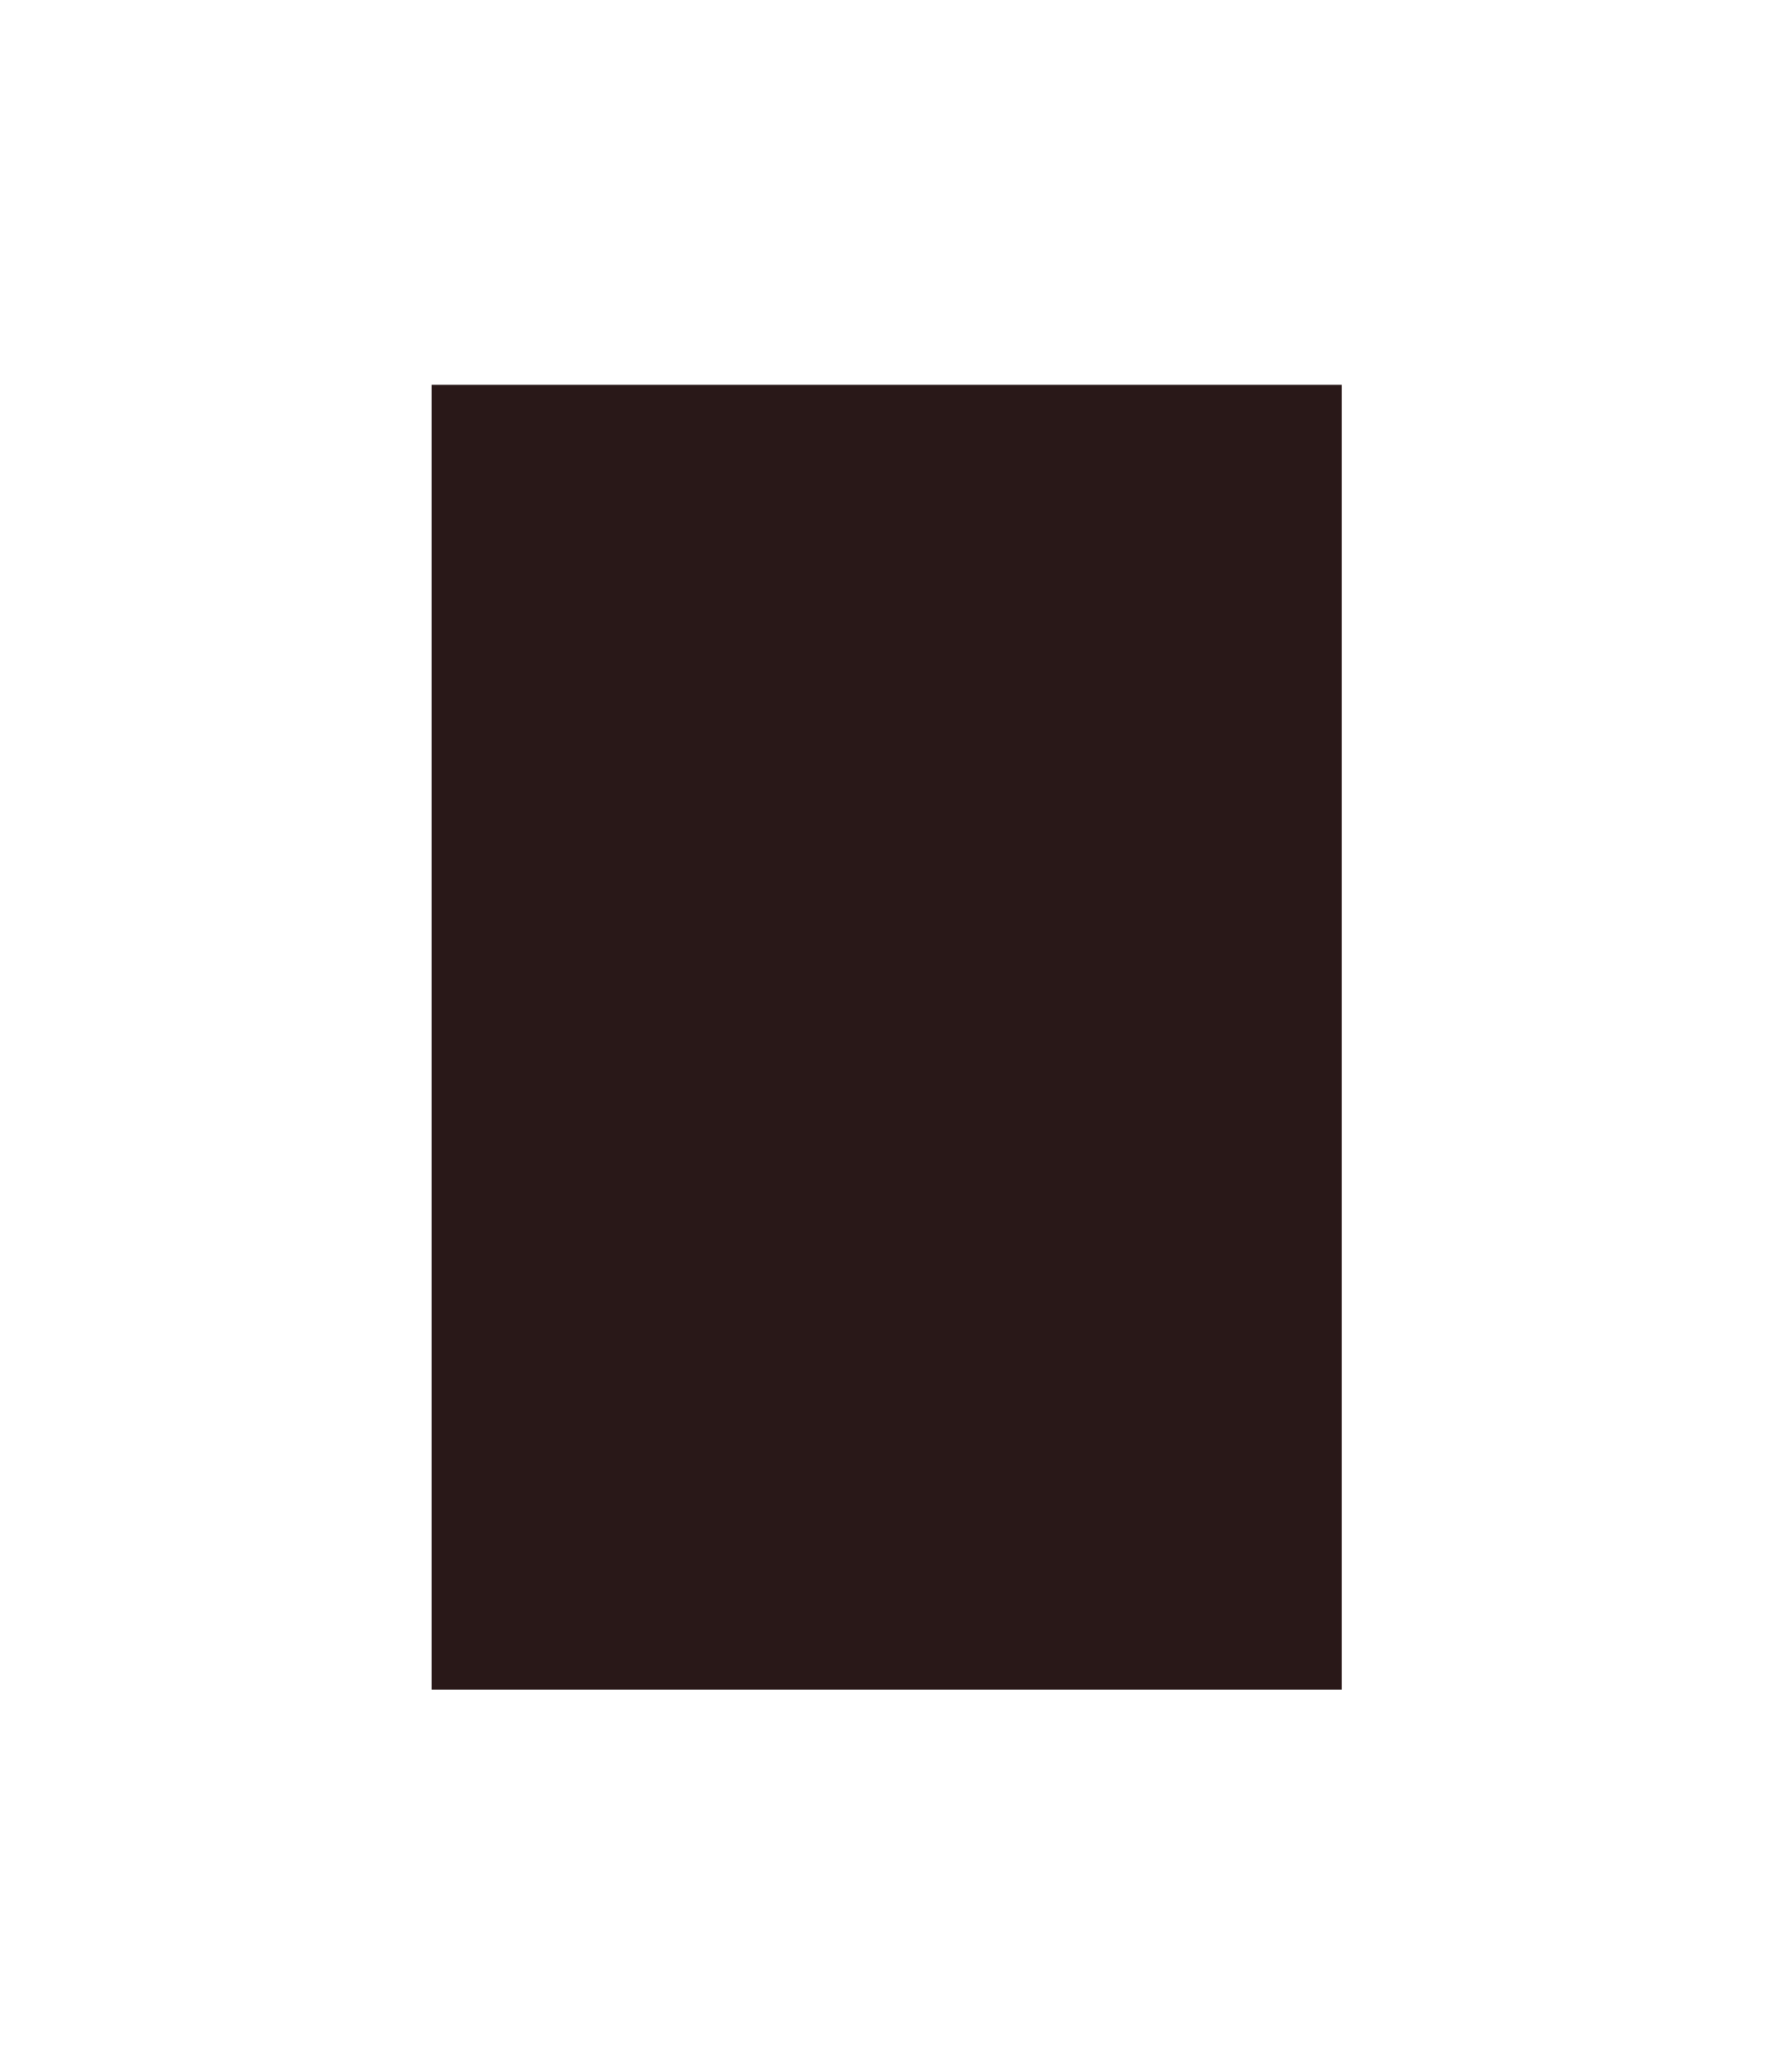
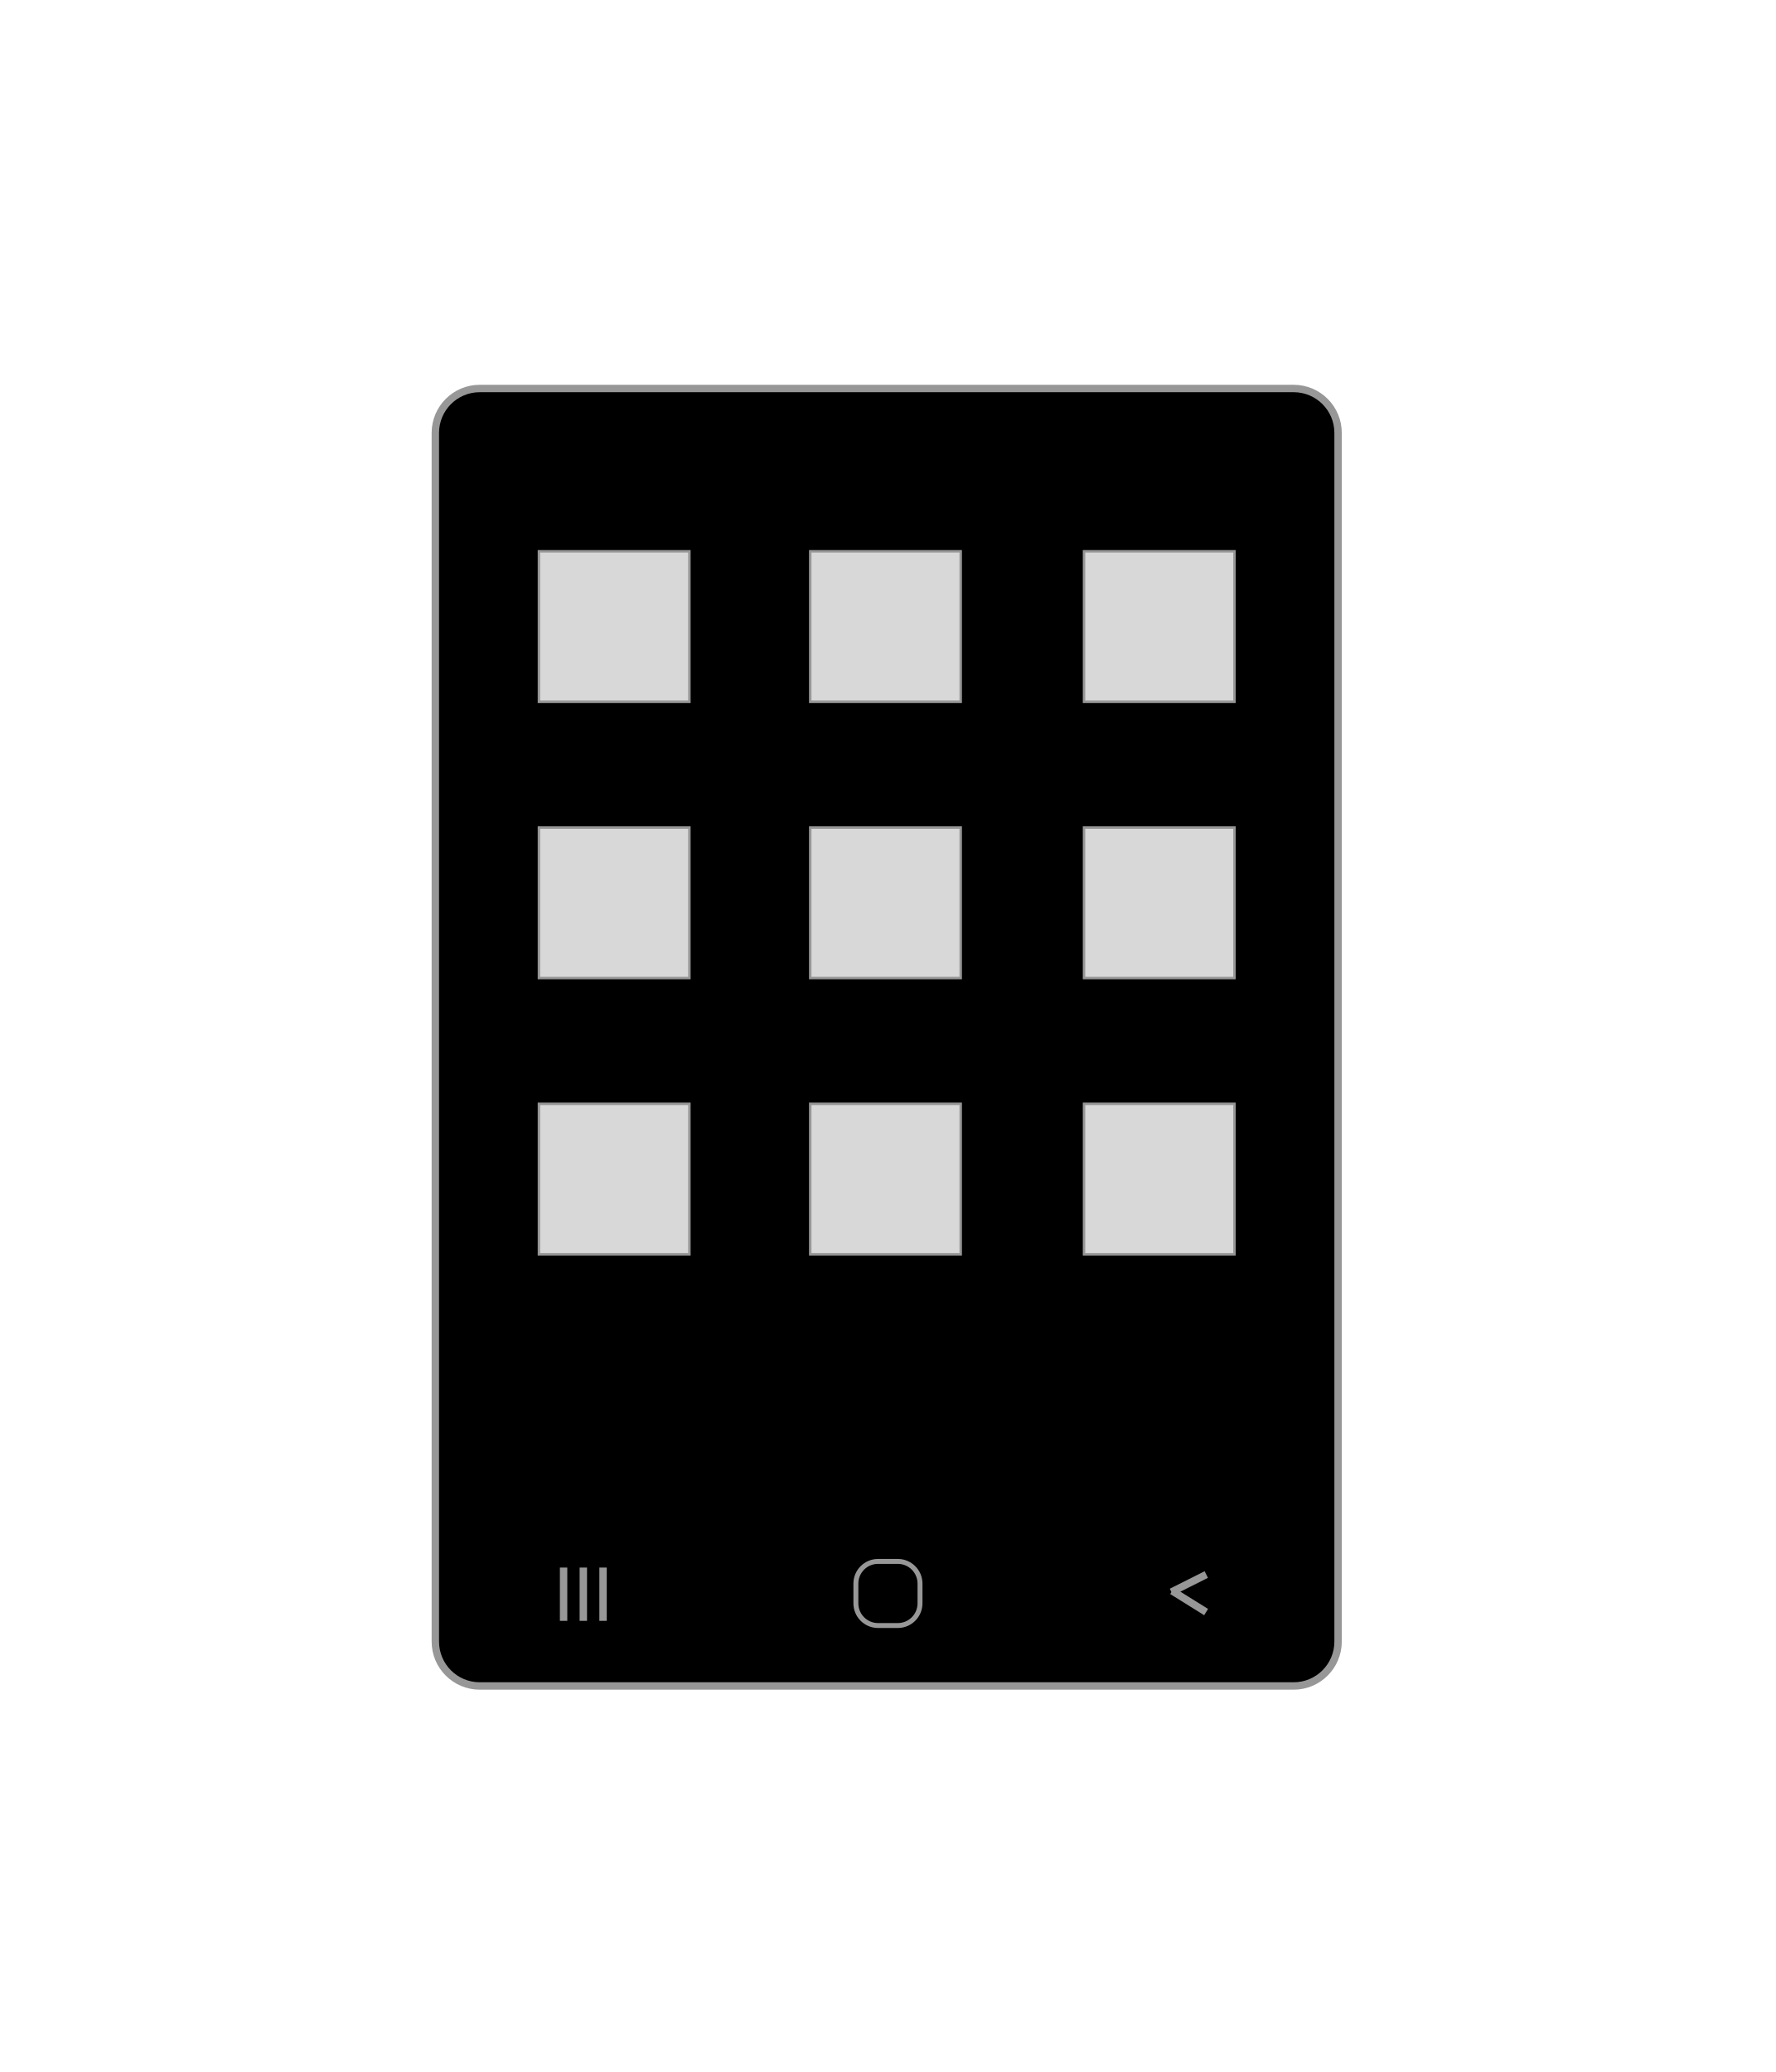
<svg xmlns="http://www.w3.org/2000/svg" width="720px" height="840px" viewBox="0 0 720 840" version="1.1">
  <g id="FYF-App-Illustration" stroke="none" stroke-width="1" fill="none" fill-rule="evenodd">
-     <rect id="Rectangle" fill="#291818" x="175" y="156" width="369" height="529" />
+     <rect id="Rectangle" stroke="#979797" stroke-width="3" fill="#000000" x="176.5" y="157.5" width="366" height="526" rx="18" />
+     <rect id="Rectangle" x="175" y="616" width="123" height="59" />
+     <rect id="Rectangle-Copy" x="298" y="616" width="123" height="59" />
+     <rect id="Rectangle-Copy-2" x="421" y="616" width="123" height="59" />
+     <g id="Group" transform="translate(228, 637)" stroke="#979797" stroke-linecap="square" stroke-width="3">
+       <path d="M0.5,0 L0.5,18.604" id="Line" />
+       <path d="M8.5,0 L8.5,18.604" id="Line-Copy" />
+       <path d="M16.5,0 L16.5,18.604" id="Line-Copy-2" />
+     </g>
+     <rect id="Rectangle" stroke="#979797" stroke-width="2" x="347" y="633" width="26" height="26" rx="9" />
+     <g id="Group-2" transform="translate(476, 639)" stroke="#979797" stroke-linecap="square" stroke-width="3">
+       <path d="M0.273,5.75 L11.727,0" id="Line-2" />
+       <path d="M0.273,13.75 L11.5,6.75" id="Line-2-Copy" transform="translate(6, 10) scale(-1, 1) translate(-6, -10) " />
+     </g>
+     <g id="Group-5" transform="translate(218, 223)" fill="#D8D8D8" stroke="#979797">
+       <rect id="Rectangle" x="0.5" y="0.5" width="61" height="61" />
+       <rect id="Rectangle-Copy-3" x="221.5" y="0.5" width="61" height="61" />
+       <rect id="Rectangle-Copy-4" x="110.5" y="0.5" width="61" height="61" />
+     </g>
+     <g id="Group-4" transform="translate(218, 335)" fill="#D8D8D8" stroke="#979797">
+       <rect id="Rectangle-Copy-5" x="0.5" y="0.5" width="61" height="61" />
+       <rect id="Rectangle-Copy-6" x="221.5" y="0.5" width="61" height="61" />
+       <rect id="Rectangle-Copy-7" x="110.5" y="0.5" width="61" height="61" />
+     </g>
+     <g id="Group-3" transform="translate(218, 447)" fill="#D8D8D8" stroke="#979797">
+       <rect id="Rectangle-Copy-8" x="0.5" y="0.5" width="61" height="61" />
+       <rect id="Rectangle-Copy-9" x="221.5" y="0.5" width="61" height="61" />
+       <rect id="Rectangle-Copy-10" x="110.5" y="0.5" width="61" height="61" />
+     </g>
  </g>
</svg>
